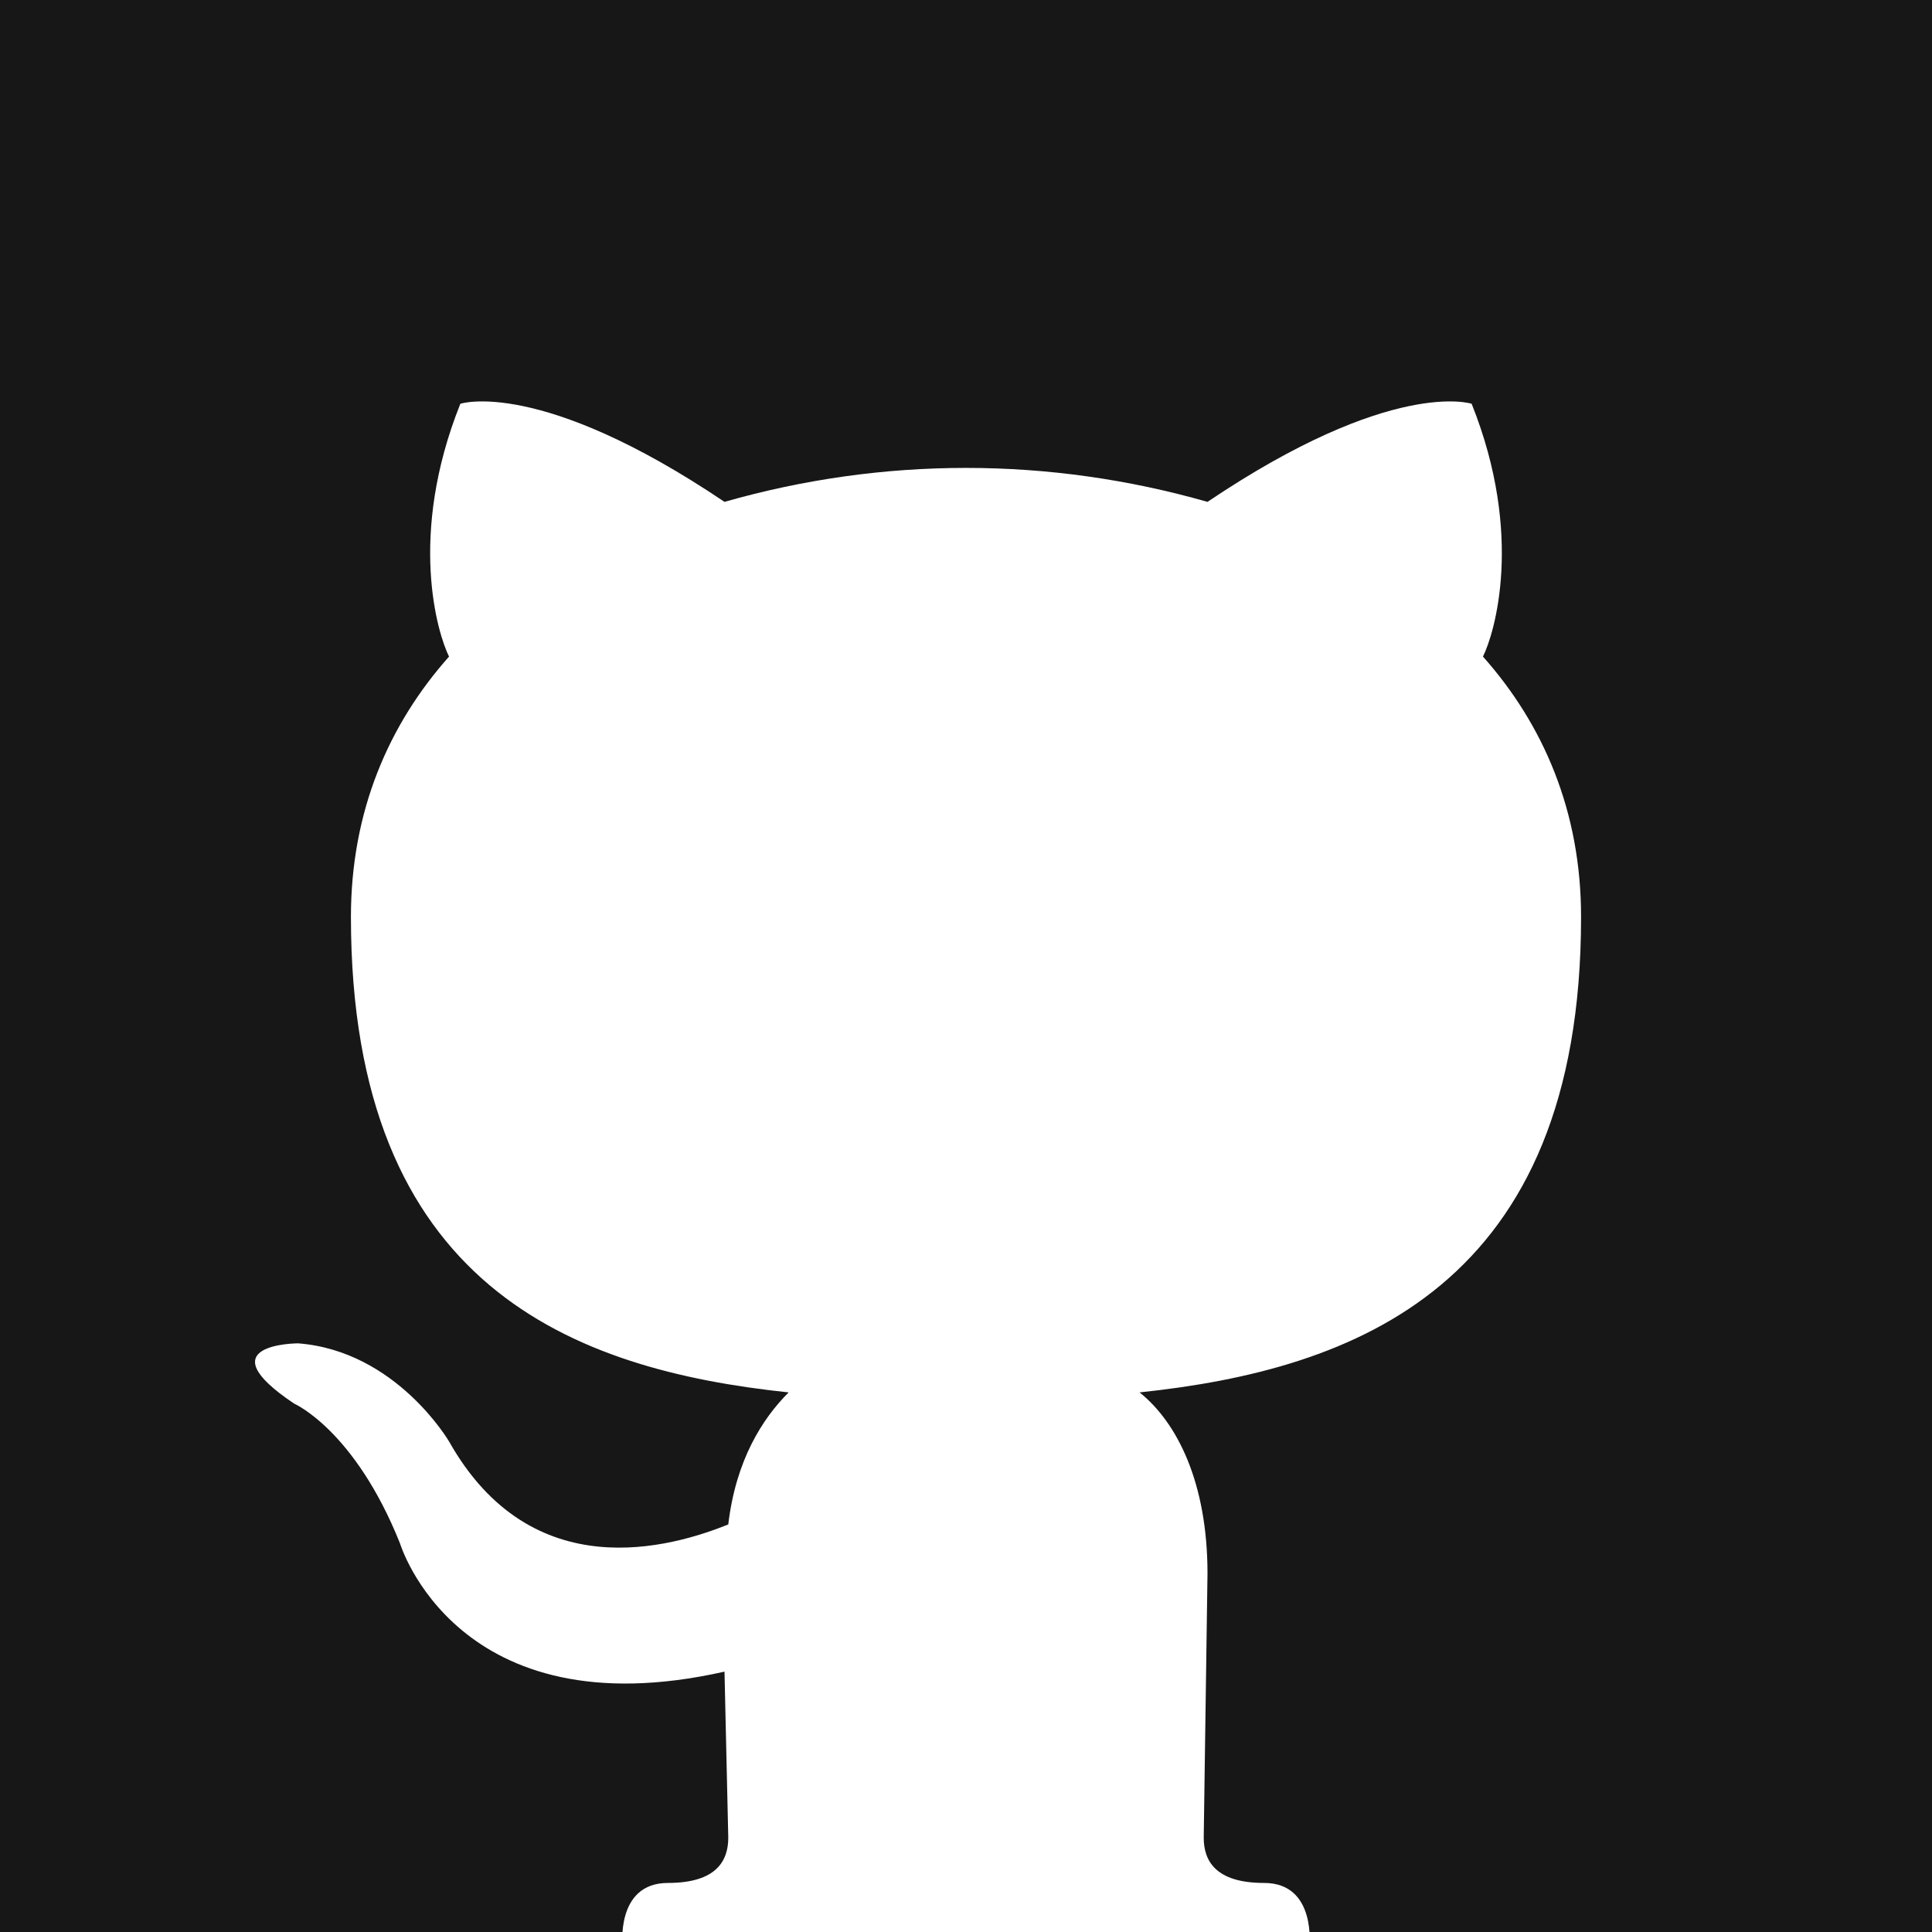
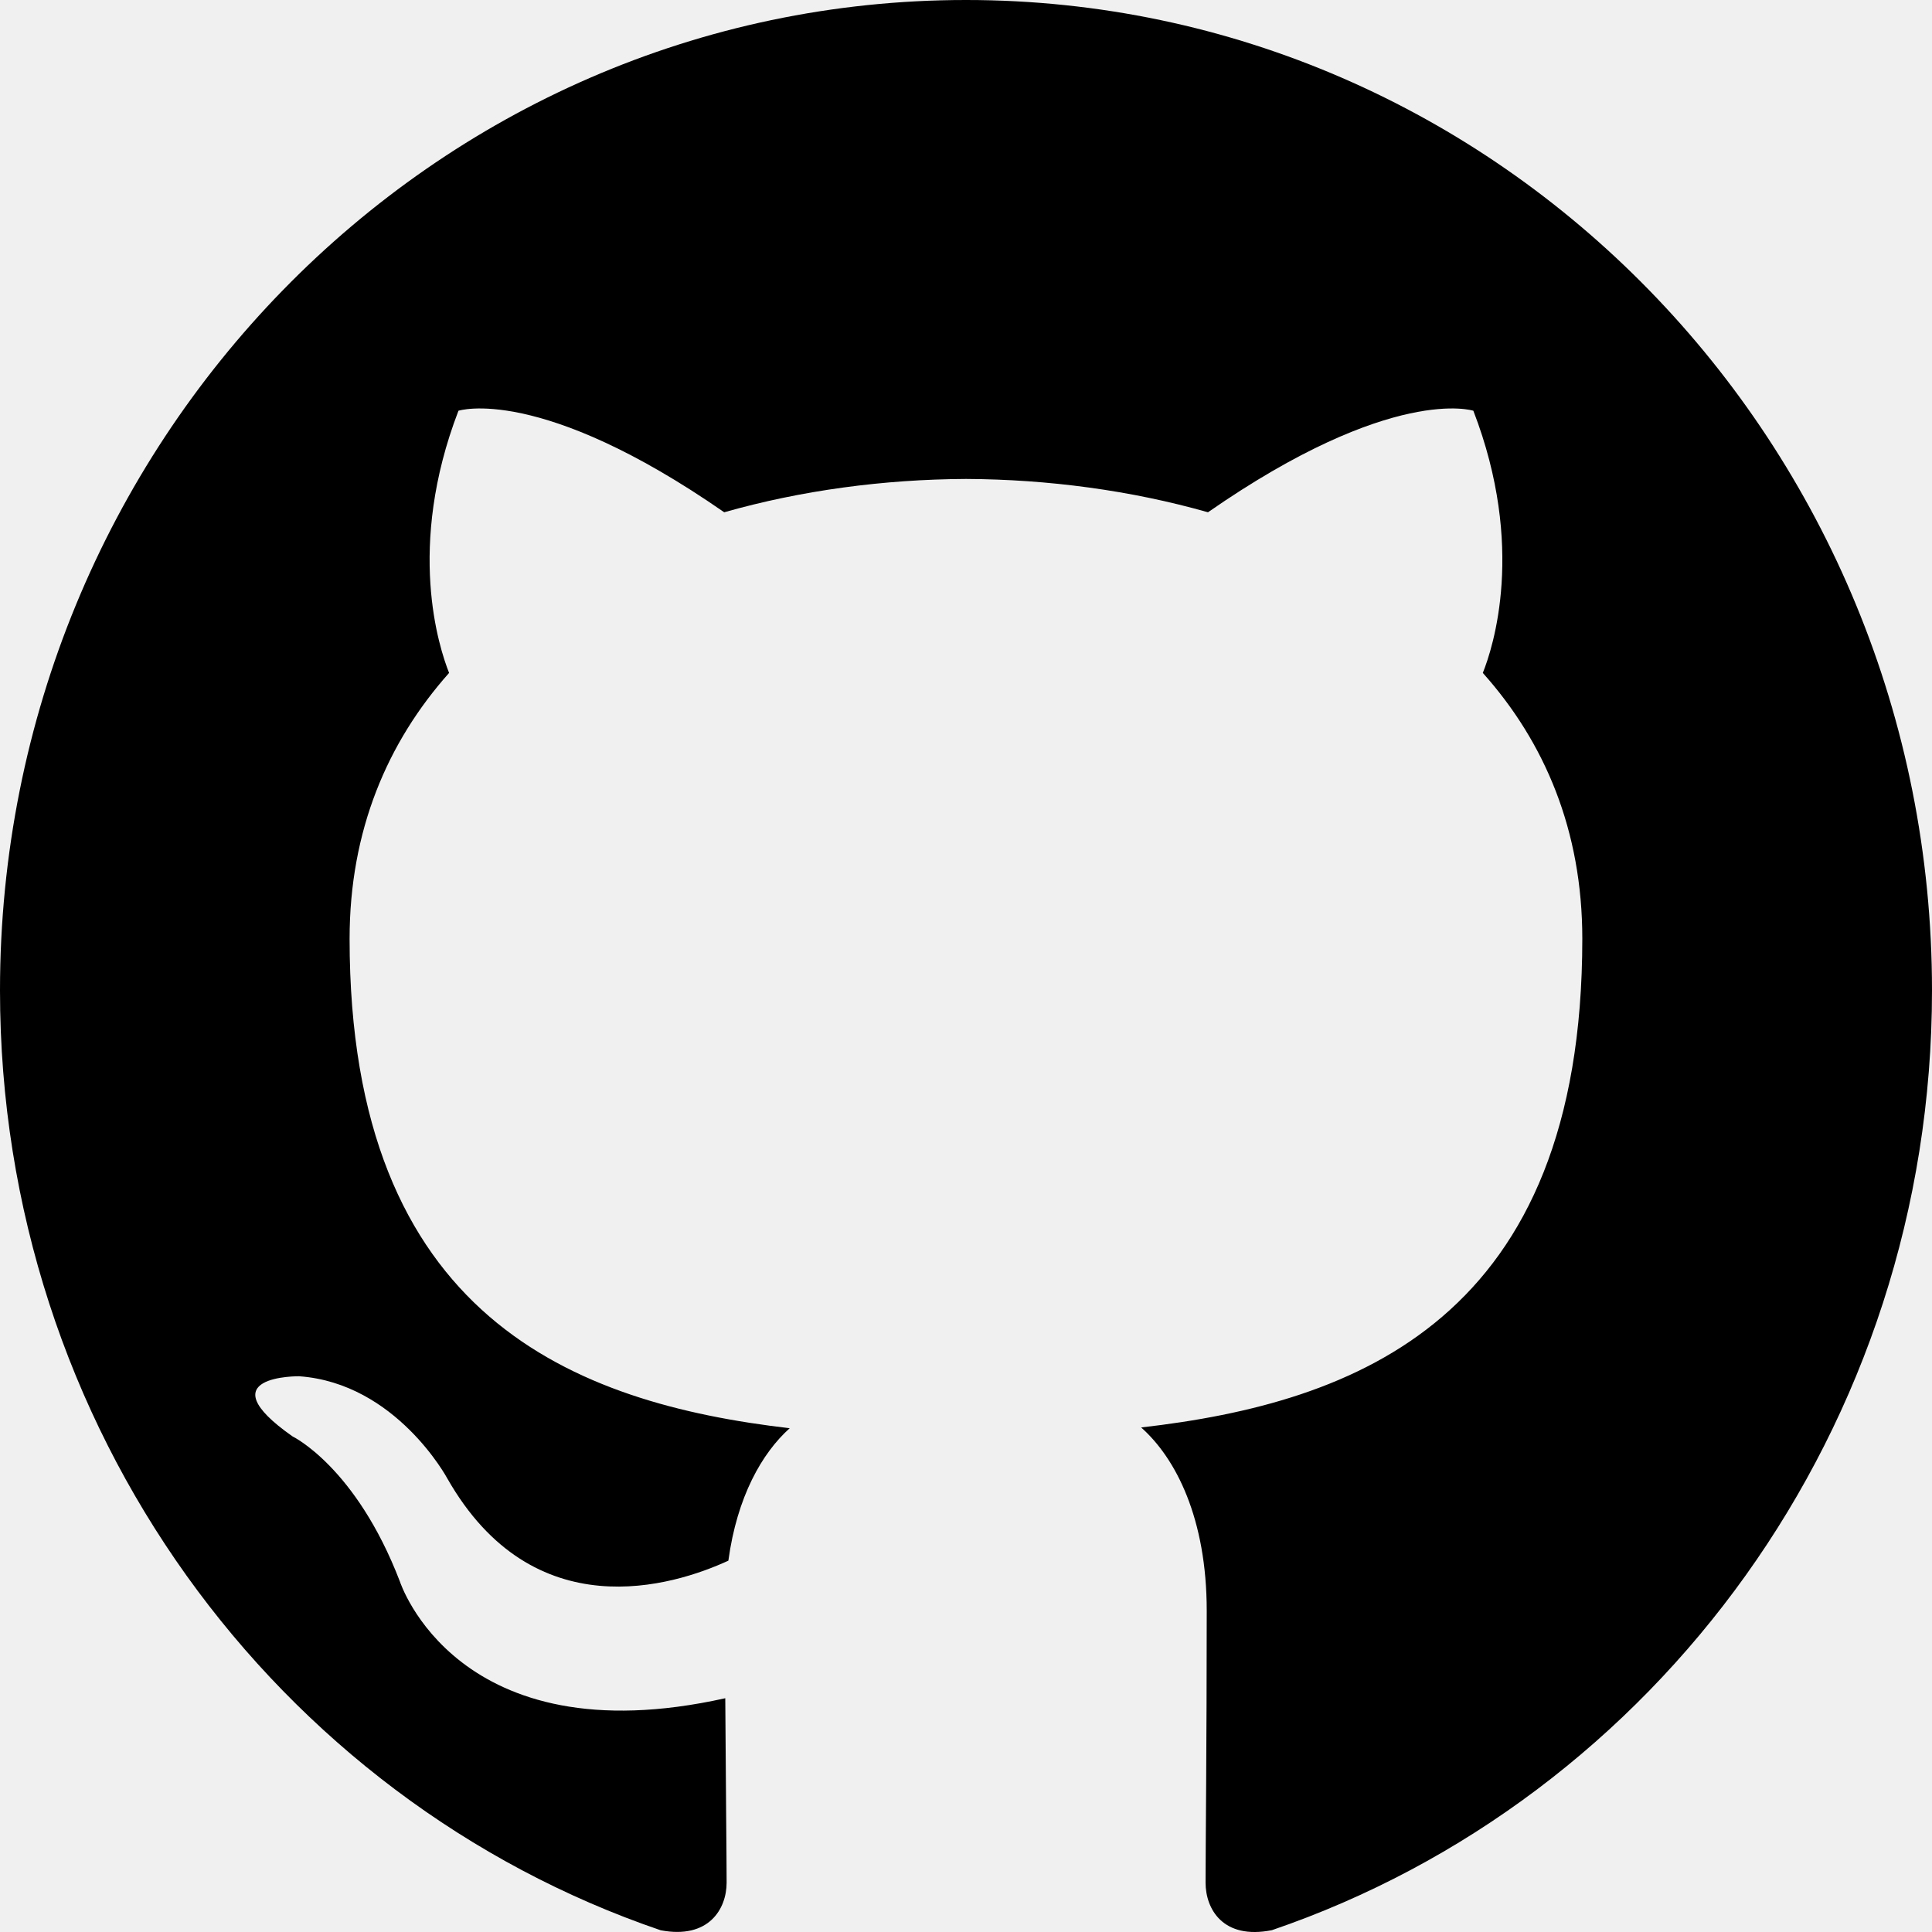
- <svg xmlns="http://www.w3.org/2000/svg" aria-label="GitHub" role="img" viewBox="0 0 512 512">
-   <path d="m0 0H512V512H0" fill="#181717" />
-   <path fill="#fff" d="M335 499c-13 0-16-6-16-12l1-70c0-24-8-40-18-48 57-6 117-28 117-126 0-28-10-51-26-69 3-6 11-32-3-67 0 0-21-7-70 26-42-12-86-12-128 0-49-33-70-26-70-26-14 35-6 61-3 67-16 18-26 41-26 69 0 98 59 120 116 126-7 7-14 18-16 35-15 6-52 17-74-22 0 0-14-24-40-26 0 0-25 0-1 16 0 0 16 7 28 37 0 0 15 50 86 34l1 44c0 6-3 12-16 12-14 0-12 17-12 17H347s2-17-12-17Z" />
+ <svg xmlns="http://www.w3.org/2000/svg" width="800px" height="800px" viewBox="0 0 20 20" version="1.1">
+   <defs>
+ 
+ </defs>
+   <g id="Page-1" stroke="none" stroke-width="1" fill="none" fill-rule="evenodd">
+     <g id="Dribbble-Light-Preview" transform="translate(-140, -7559)" fill="#000000">
+       <g id="icons" transform="translate(56, 160)">
+         <path d="M94,7399 C99.523,7399 104,7403.59 104,7409.253 C104,7413.782 101.138,7417.624 97.167,7418.981 C96.66,7419.082 96.48,7418.762 96.48,7418.489 C96.48,7418.151 96.492,7417.047 96.492,7415.675 C96.492,7414.719 96.172,7414.095 95.813,7413.777 C98.04,7413.523 100.38,7412.656 100.38,7408.718 C100.38,7407.598 99.992,7406.684 99.35,7405.966 C99.454,7405.707 99.797,7404.664 99.252,7403.252 C99.252,7403.252 98.414,7402.977 96.505,7404.303 C95.706,7404.076 94.85,7403.962 94,7403.958 C93.15,7403.962 92.295,7404.076 91.497,7404.303 C89.586,7402.977 88.746,7403.252 88.746,7403.252 C88.203,7404.664 88.546,7405.707 88.649,7405.966 C88.01,7406.684 87.619,7407.598 87.619,7408.718 C87.619,7412.646 89.954,7413.526 92.175,7413.785 C91.889,7414.041 91.63,7414.493 91.54,7415.156 C90.97,7415.418 89.522,7415.871 88.63,7414.304 C88.63,7414.304 88.101,7413.319 87.097,7413.247 C87.097,7413.247 86.122,7413.234 87.029,7413.87 C87.029,7413.87 87.684,7414.185 88.139,7415.37 C88.139,7415.37 88.726,7417.2 91.508,7416.58 C91.513,7417.437 91.522,7418.245 91.522,7418.489 C91.522,7418.76 91.338,7419.077 90.839,7418.982 C86.865,7417.627 84,7413.783 84,7409.253 C84,7403.59 88.478,7399 94,7399" id="github-[#142]">
+ 
+ </path>
+       </g>
+     </g>
+   </g>
</svg>
